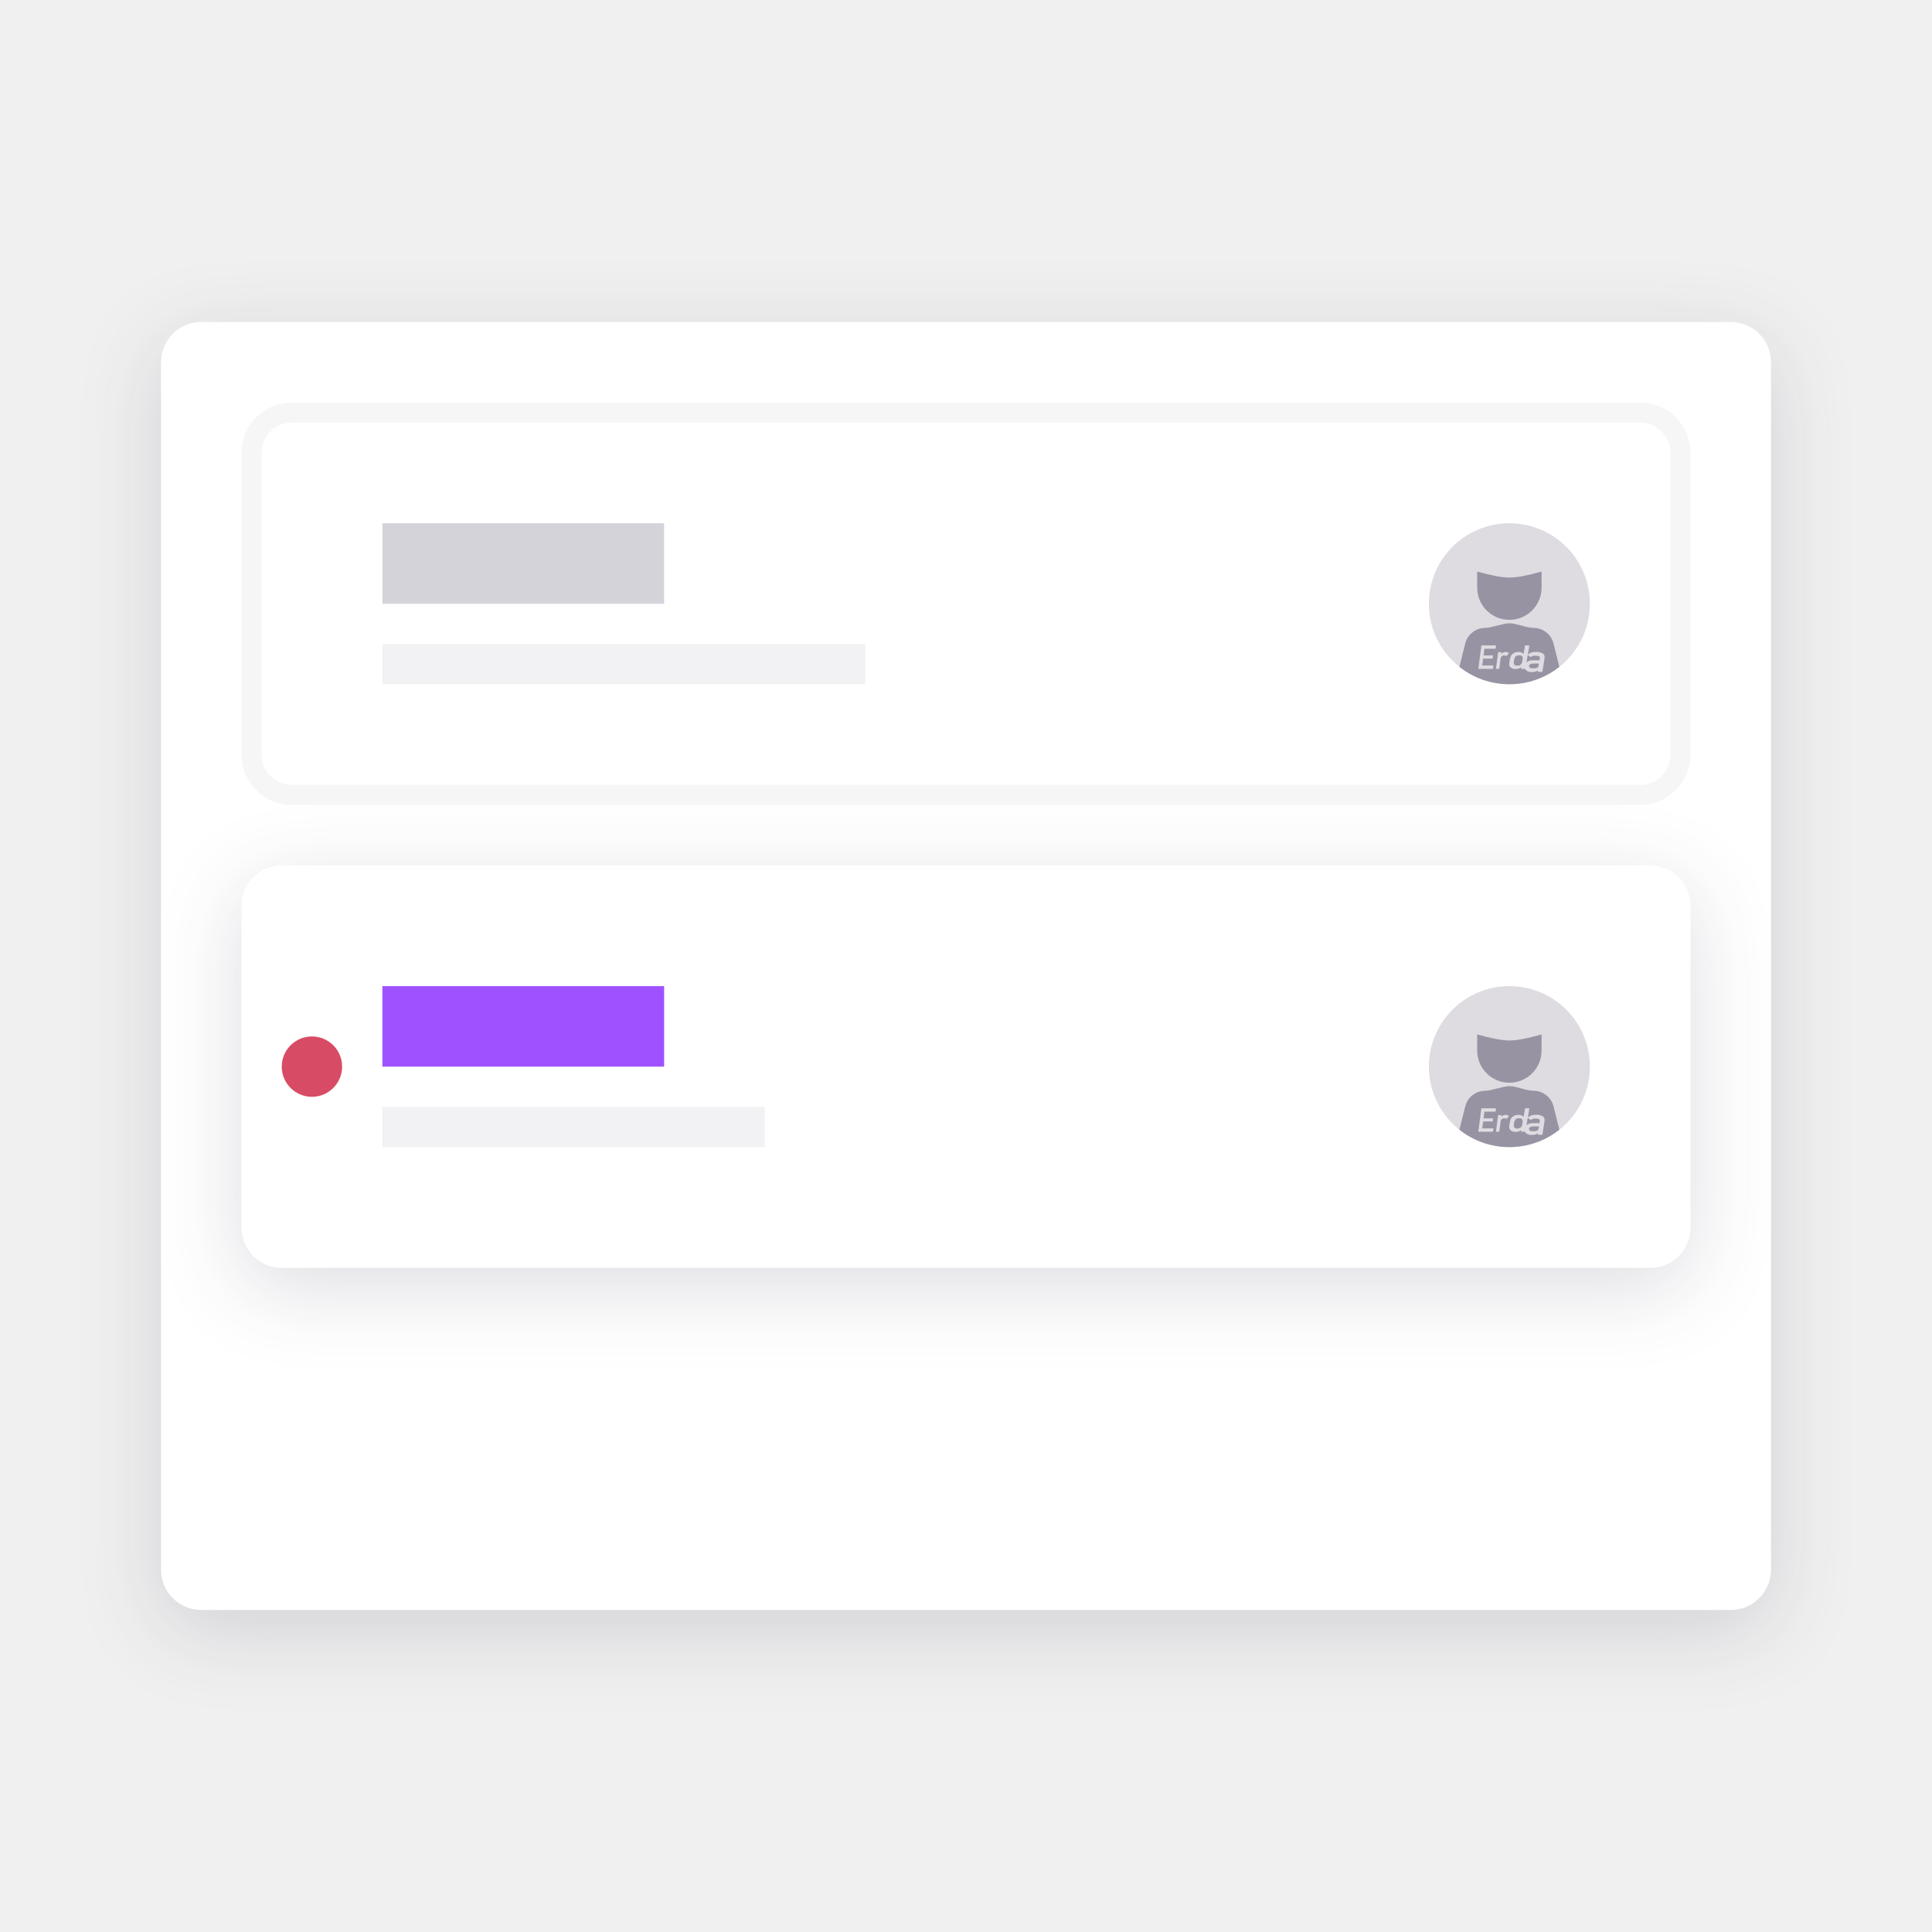
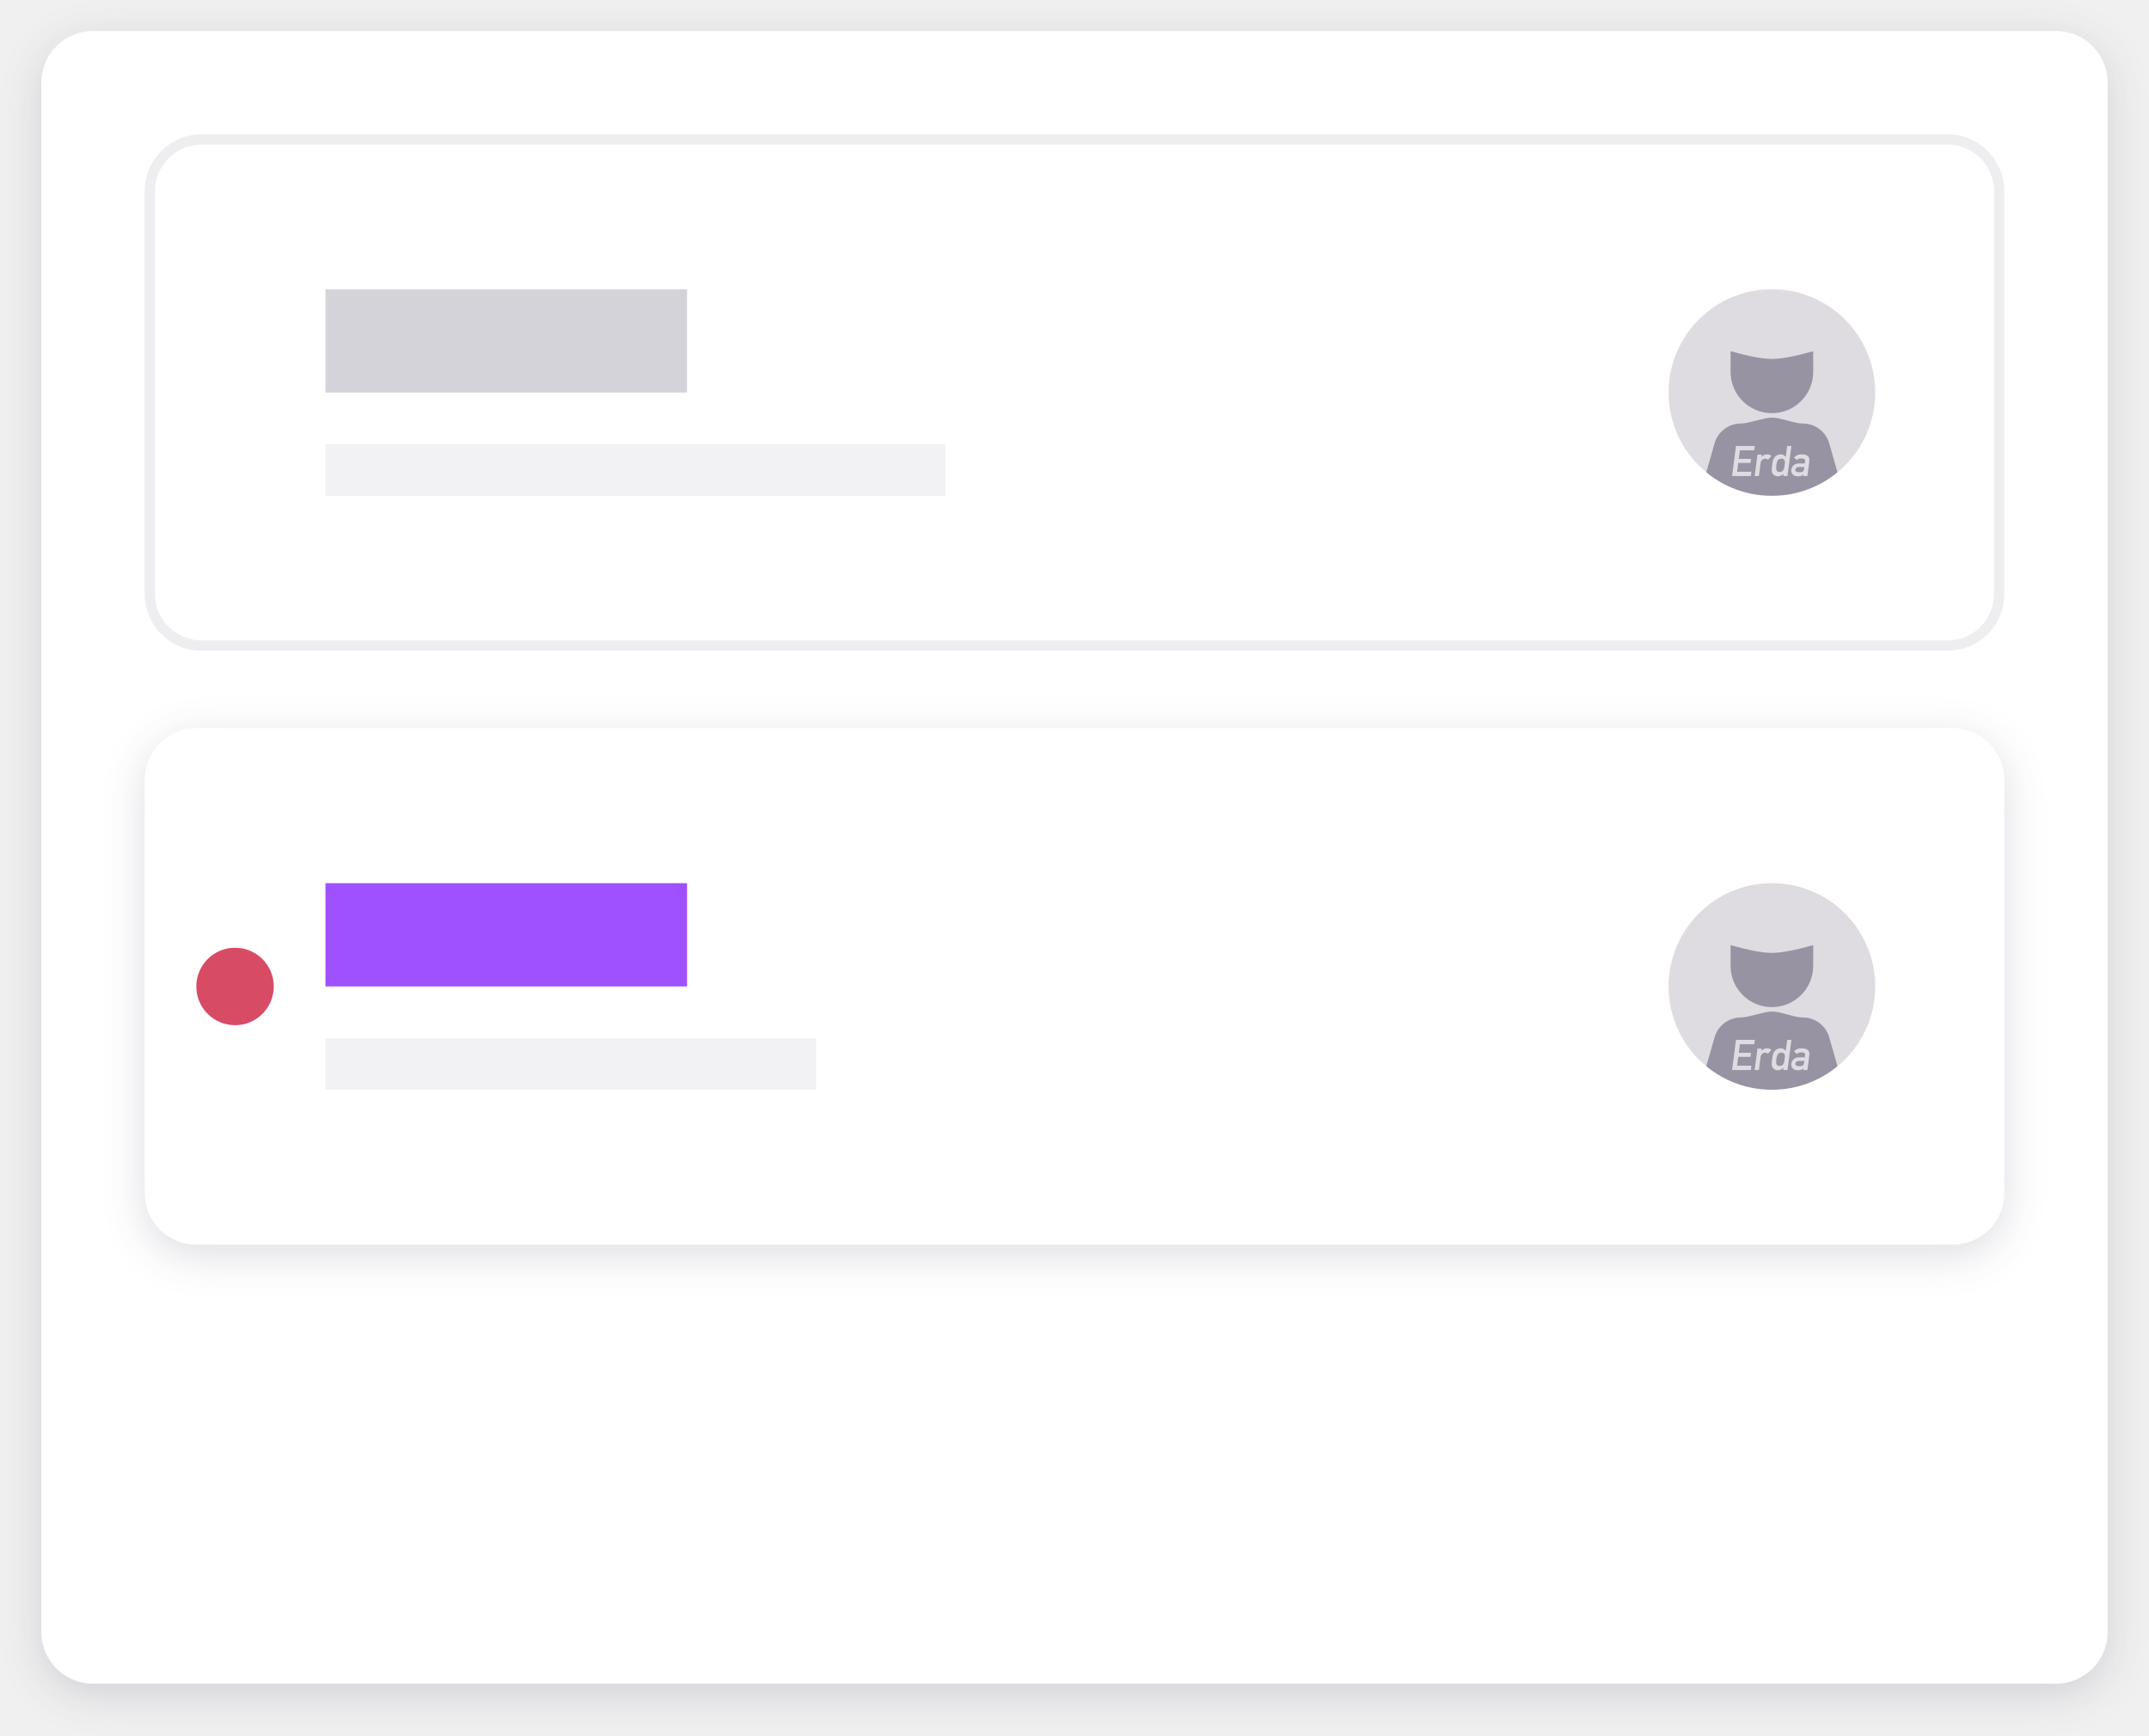
- <svg xmlns="http://www.w3.org/2000/svg" xmlns:xlink="http://www.w3.org/1999/xlink" width="96" height="96" viewBox="0 0 96 96">
+ <svg xmlns="http://www.w3.org/2000/svg" xmlns:xlink="http://www.w3.org/1999/xlink" width="208" height="168" viewBox="0 0 208 168">
  <defs>
-     <rect id="b" width="80" height="64" rx="2" />
-     <filter x="-8.1%" y="-8.6%" width="116.2%" height="120.3%" filterUnits="objectBoundingBox" id="a">
+     <rect id="b" width="200" height="160" rx="5" />
+     <filter x="-3.2%" y="-3.4%" width="106.5%" height="108.1%" filterUnits="objectBoundingBox" id="a">
      <feOffset dy="1" in="SourceAlpha" result="shadowOffsetOuter1" />
      <feGaussianBlur stdDeviation="2" in="shadowOffsetOuter1" result="shadowBlurOuter1" />
      <feColorMatrix values="0 0 0 0 0.188 0 0 0 0 0.149 0 0 0 0 0.278 0 0 0 0.16 0" in="shadowBlurOuter1" />
    </filter>
-     <rect id="d" width="72" height="20" rx="2" />
-     <filter x="-9%" y="-27.5%" width="118.1%" height="165%" filterUnits="objectBoundingBox" id="c">
+     <rect id="c" width="20" height="20" rx="10" />
+     <rect id="f" width="180" height="50" rx="5" />
+     <filter x="-3.6%" y="-11%" width="107.2%" height="126%" filterUnits="objectBoundingBox" id="e">
      <feOffset dy="1" in="SourceAlpha" result="shadowOffsetOuter1" />
      <feGaussianBlur stdDeviation="2" in="shadowOffsetOuter1" result="shadowBlurOuter1" />
      <feColorMatrix values="0 0 0 0 0.188 0 0 0 0 0.149 0 0 0 0 0.278 0 0 0 0.16 0" in="shadowBlurOuter1" />
    </filter>
+     <rect id="g" width="20" height="20" rx="10" />
  </defs>
  <g fill="none" fill-rule="evenodd">
-     <path d="M0 0h96v96H0z" />
-     <g transform="translate(8 16)">
+     <g transform="translate(4 3)">
      <use fill="#000" filter="url(#a)" xlink:href="#b" />
      <use fill="#FFF" xlink:href="#b" />
    </g>
-     <g transform="translate(12 20)">
-       <rect stroke-opacity=".04" stroke="#302647" x=".5" y=".5" width="71" height="19" rx="2" />
-       <g transform="translate(59 6)">
-         <circle fill="#DEDCE1" cx="4" cy="4" r="4" />
-         <path d="M4 4.97a1.7 1.7 0 0 1 .39.06l.42.11c.07.018.137.032.203.043L5.2 5.2c.47 0 .88.32.994.776l.29 1.16A3.983 3.983 0 0 1 4 8c-.938 0-1.8-.323-2.483-.864l.289-1.16c.105-.418.458-.722.878-.77L2.8 5.2c.305 0 .895-.23 1.2-.23zm.994 1.1h-.215l-.072.423-.054-.04-.058-.032a.39.39 0 0 0-.147-.026.432.432 0 0 0-.304.109.238.238 0 0 0-.076.103.98.98 0 0 0-.054.213.894.894 0 0 0-.02.21c.003.046.016.081.041.107a.28.28 0 0 0 .107.077.481.481 0 0 0 .452-.066l-.015.088h.194c.013.027.032.05.058.072.06.057.155.086.285.087a.594.594 0 0 0 .188-.025.27.27 0 0 0 .117-.073l-.014.086h.233l.106-.666.004-.068c-.001-.084-.034-.145-.097-.185a.649.649 0 0 0-.338-.07.572.572 0 0 0-.4.132l.079-.457zm-1.656 0H2.61l-.153 1.166h.727l.022-.168h-.554l.044-.342h.474l.02-.157h-.473l.043-.333h.555l.022-.167zm.482.325a.31.31 0 0 0-.227.098l.012-.088h-.163l-.109.83h.163l.066-.5.013-.055a.162.162 0 0 1 .056-.076.171.171 0 0 1 .112-.042c.037 0 .07.014.102.042l.137-.145-.046-.035a.24.24 0 0 0-.116-.03zm1.653.575l-.012.07-.016.065a.134.134 0 0 1-.06.076.508.508 0 0 1-.211.03c-.078 0-.13-.013-.16-.04-.031-.022-.044-.05-.04-.084.011-.076.085-.115.22-.117h.279zm-.989-.408c.051 0 .09.008.116.023a.1.1 0 0 1 .05.061c.01.025.014.052.014.082a2.043 2.043 0 0 1-.03.181.306.306 0 0 1-.043.084.163.163 0 0 1-.071.06.279.279 0 0 1-.124.025.218.218 0 0 1-.112-.022.12.12 0 0 1-.055-.06.229.229 0 0 1-.01-.084.682.682 0 0 1 .032-.19.3.3 0 0 1 .04-.08.181.181 0 0 1 .074-.06.29.29 0 0 1 .12-.02zm.427-.017l.155.11.041-.036.05-.024a.523.523 0 0 1 .14-.015c.16-.002.233.04.218.125l-.017.103h-.322l-.088.006a.428.428 0 0 0-.206.078l-.035.031.064-.378zM5.6 2.4v.8a1.6 1.6 0 1 1-3.2 0v-.8c.71.2 1.244.3 1.6.3.356 0 .89-.1 1.6-.3z" fill-opacity=".4" fill="#302647" />
+     <g transform="translate(14 13)">
+       <rect stroke-opacity=".08" stroke="#302647" x=".5" y=".5" width="179" height="49" rx="5" />
+       <g transform="translate(147.5 15)">
+         <mask id="d" fill="#fff">
+           <use xlink:href="#c" />
+         </mask>
+         <use fill="#DEDCE1" xlink:href="#c" />
+         <path d="M10 12.427c.788 0 1.845.453 2.693.553L13 13c1.184 0 2.224.785 2.55 1.923L17 20H3l1.45-5.077a2.652 2.652 0 0 1 2.374-1.917L7 13c.762 0 2.238-.573 3-.573zm1.889 2.746h-.409l-.138 1.06-.068-.069a.922.922 0 0 0-.145-.11.588.588 0 0 0-.28-.067c-.249.007-.441.097-.579.272a.61.61 0 0 0-.145.258c-.036.105-.07.283-.103.532a2.917 2.917 0 0 0-.036.528c.004.112.03.2.077.266a.6.6 0 0 0 .508.27.785.785 0 0 0 .557-.242l-.029.218h.408l.382-2.916zm.977.814c-.301-.005-.543.096-.725.304l.288.25.046-.054a.345.345 0 0 1 .115-.074.764.764 0 0 1 .244-.032c.28-.005.408.083.381.266l-.028.218h-.564l-.125.008a.69.69 0 0 0-.616.606.516.516 0 0 0 .135.45c.106.12.273.181.499.184a.871.871 0 0 0 .331-.052.474.474 0 0 0 .204-.156l-.024.184h.408l.186-1.418.008-.12c.002-.19-.055-.33-.17-.416-.14-.101-.337-.15-.593-.148zm-4.521-.814H6.527l-.382 2.916h1.819l.054-.418H6.632l.111-.856h1.184l.051-.392H6.795l.109-.832H8.29l.055-.418zm1.206.814a.773.773 0 0 0-.567.246l.028-.22h-.408l-.271 2.076h.408l.163-1.25.018-.086c.03-.108.08-.19.154-.244a.428.428 0 0 1 .282-.104c.092 0 .177.035.254.104l.344-.362-.068-.056a.586.586 0 0 0-.337-.104zm3.591 1.222l-.02.15-.015.087c-.024.107-.064.178-.12.213-.076.044-.199.065-.369.062-.135 0-.229-.027-.28-.082a.196.196 0 0 1-.069-.18c.019-.161.147-.245.385-.25h.488zm-2.223-.804c.096 0 .17.02.22.058.052.039.084.09.096.152.018.063.027.13.026.204a6.61 6.61 0 0 1-.059.454.878.878 0 0 1-.08.21.353.353 0 0 1-.135.152.425.425 0 0 1-.237.06c-.096 0-.167-.019-.213-.056a.286.286 0 0 1-.104-.148.74.74 0 0 1-.02-.212 2.221 2.221 0 0 1 .06-.472.866.866 0 0 1 .076-.204.381.381 0 0 1 .143-.148.439.439 0 0 1 .227-.05zM14 6v2a4 4 0 1 1-8 0V6c1.777.5 3.11.75 4 .75.89 0 2.223-.25 4-.75z" fill-opacity=".4" fill="#302647" mask="url(#d)" />
      </g>
      <g fill="#302647">
-         <path fill-opacity=".2" d="M7 6h14v4H7z" />
-         <path fill-opacity=".06" d="M7 12h24v2H7z" />
+         <path fill-opacity=".2" d="M17.5 15h35v10h-35z" />
+         <path fill-opacity=".06" d="M17.5 30h60v5h-60z" />
      </g>
    </g>
-     <g transform="translate(12 43)">
-       <use fill="#000" filter="url(#c)" xlink:href="#d" />
-       <use fill="#FFF" xlink:href="#d" />
+     <g transform="translate(14 70.5)">
+       <use fill="#000" filter="url(#e)" xlink:href="#f" />
+       <use fill="#FFF" xlink:href="#f" />
    </g>
-     <g transform="translate(71 49)">
-       <circle fill="#DEDCE1" cx="4" cy="4" r="4" />
-       <path d="M4 4.97a1.7 1.7 0 0 1 .39.06l.42.11c.07.018.137.032.203.043L5.2 5.2c.47 0 .88.32.994.776l.29 1.16A3.983 3.983 0 0 1 4 8c-.938 0-1.8-.323-2.483-.864l.289-1.16c.105-.418.458-.722.878-.77L2.8 5.2c.305 0 .895-.23 1.2-.23zm.994 1.1h-.215l-.072.423-.054-.04-.058-.032a.39.39 0 0 0-.147-.026.432.432 0 0 0-.304.109.238.238 0 0 0-.076.103.98.98 0 0 0-.054.213.894.894 0 0 0-.02.21c.003.046.016.081.041.107a.28.28 0 0 0 .107.077.481.481 0 0 0 .452-.066l-.015.088h.194c.013.027.032.05.058.072.06.057.155.086.285.087a.594.594 0 0 0 .188-.025.27.27 0 0 0 .117-.073l-.014.086h.233l.106-.666.004-.068c-.001-.084-.034-.145-.097-.185a.649.649 0 0 0-.338-.07.572.572 0 0 0-.4.132l.079-.457zm-1.656 0H2.61l-.153 1.166h.727l.022-.168h-.554l.044-.342h.474l.02-.157h-.473l.043-.333h.555l.022-.167zm.482.325a.31.31 0 0 0-.227.098l.012-.088h-.163l-.109.83h.163l.066-.5.013-.055a.162.162 0 0 1 .056-.076.171.171 0 0 1 .112-.042c.037 0 .07.014.102.042l.137-.145-.046-.035a.24.24 0 0 0-.116-.03zm1.653.575l-.012.07-.016.065a.134.134 0 0 1-.06.076.508.508 0 0 1-.211.03c-.078 0-.13-.013-.16-.04-.031-.022-.044-.05-.04-.084.011-.076.085-.115.22-.117h.279zm-.989-.408c.051 0 .09.008.116.023a.1.1 0 0 1 .05.061c.01.025.014.052.014.082a2.043 2.043 0 0 1-.03.181.306.306 0 0 1-.043.084.163.163 0 0 1-.071.06.279.279 0 0 1-.124.025.218.218 0 0 1-.112-.022.12.12 0 0 1-.055-.06.229.229 0 0 1-.01-.084.682.682 0 0 1 .032-.19.3.3 0 0 1 .04-.08.181.181 0 0 1 .074-.06.29.29 0 0 1 .12-.02zm.427-.017l.155.11.041-.036.05-.024a.523.523 0 0 1 .14-.015c.16-.002.233.04.218.125l-.017.103h-.322l-.088.006a.428.428 0 0 0-.206.078l-.035.031.064-.378zM5.6 2.4v.8a1.6 1.6 0 1 1-3.2 0v-.8c.71.2 1.244.3 1.6.3.356 0 .89-.1 1.6-.3z" fill-opacity=".4" fill="#302647" />
+     <g transform="translate(161.5 85.5)">
+       <mask id="h" fill="#fff">
+         <use xlink:href="#g" />
+       </mask>
+       <use fill="#DEDCE1" xlink:href="#g" />
+       <path d="M10 12.427c.788 0 1.845.453 2.693.553L13 13c1.184 0 2.224.785 2.55 1.923L17 20H3l1.45-5.077a2.652 2.652 0 0 1 2.374-1.917L7 13c.762 0 2.238-.573 3-.573zm1.889 2.746h-.409l-.138 1.06-.068-.069a.922.922 0 0 0-.145-.11.588.588 0 0 0-.28-.067c-.249.007-.441.097-.579.272a.61.61 0 0 0-.145.258c-.036.105-.07.283-.103.532a2.917 2.917 0 0 0-.036.528c.004.112.03.2.077.266a.6.6 0 0 0 .508.27.785.785 0 0 0 .557-.242l-.029.218h.408l.382-2.916zm.977.814c-.301-.005-.543.096-.725.304l.288.25.046-.054a.345.345 0 0 1 .115-.074.764.764 0 0 1 .244-.032c.28-.005.408.083.381.266l-.028.218h-.564l-.125.008a.69.69 0 0 0-.616.606.516.516 0 0 0 .135.45c.106.12.273.181.499.184a.871.871 0 0 0 .331-.052.474.474 0 0 0 .204-.156l-.024.184h.408l.186-1.418.008-.12c.002-.19-.055-.33-.17-.416-.14-.101-.337-.15-.593-.148zm-4.521-.814H6.527l-.382 2.916h1.819l.054-.418H6.632l.111-.856h1.184l.051-.392H6.795l.109-.832H8.29l.055-.418zm1.206.814a.773.773 0 0 0-.567.246l.028-.22h-.408l-.271 2.076h.408l.163-1.25.018-.086c.03-.108.08-.19.154-.244a.428.428 0 0 1 .282-.104c.092 0 .177.035.254.104l.344-.362-.068-.056a.586.586 0 0 0-.337-.104zm3.591 1.222l-.02.15-.015.087c-.024.107-.064.178-.12.213-.076.044-.199.065-.369.062-.135 0-.229-.027-.28-.082a.196.196 0 0 1-.069-.18c.019-.161.147-.245.385-.25h.488zm-2.223-.804c.096 0 .17.02.22.058.052.039.084.09.096.152.018.063.027.13.026.204a6.61 6.61 0 0 1-.059.454.878.878 0 0 1-.08.21.353.353 0 0 1-.135.152.425.425 0 0 1-.237.06c-.096 0-.167-.019-.213-.056a.286.286 0 0 1-.104-.148.74.74 0 0 1-.02-.212 2.221 2.221 0 0 1 .06-.472.866.866 0 0 1 .076-.204.381.381 0 0 1 .143-.148.439.439 0 0 1 .227-.05zM14 6v2a4 4 0 1 1-8 0V6c1.777.5 3.11.75 4 .75.89 0 2.223-.25 4-.75z" fill-opacity=".4" fill="#302647" mask="url(#h)" />
    </g>
-     <path d="M15.5 54.5a1.5 1.5 0 1 0 0-3 1.5 1.5 0 0 0 0 3z" fill="#D84B65" />
-     <path fill="#A051FF" d="M19 49h14v4H19z" />
-     <path fill-opacity=".06" fill="#302647" d="M19 55h19v2H19z" />
+     <path d="M22.75 99.25a3.75 3.75 0 1 0 0-7.5 3.75 3.75 0 0 0 0 7.5z" fill="#D84B65" />
+     <g>
+       <path fill="#A051FF" d="M31.5 85.5h35v10h-35z" />
+       <path fill-opacity=".06" fill="#302647" d="M31.5 100.5H79v5H31.5z" />
+     </g>
  </g>
</svg>
